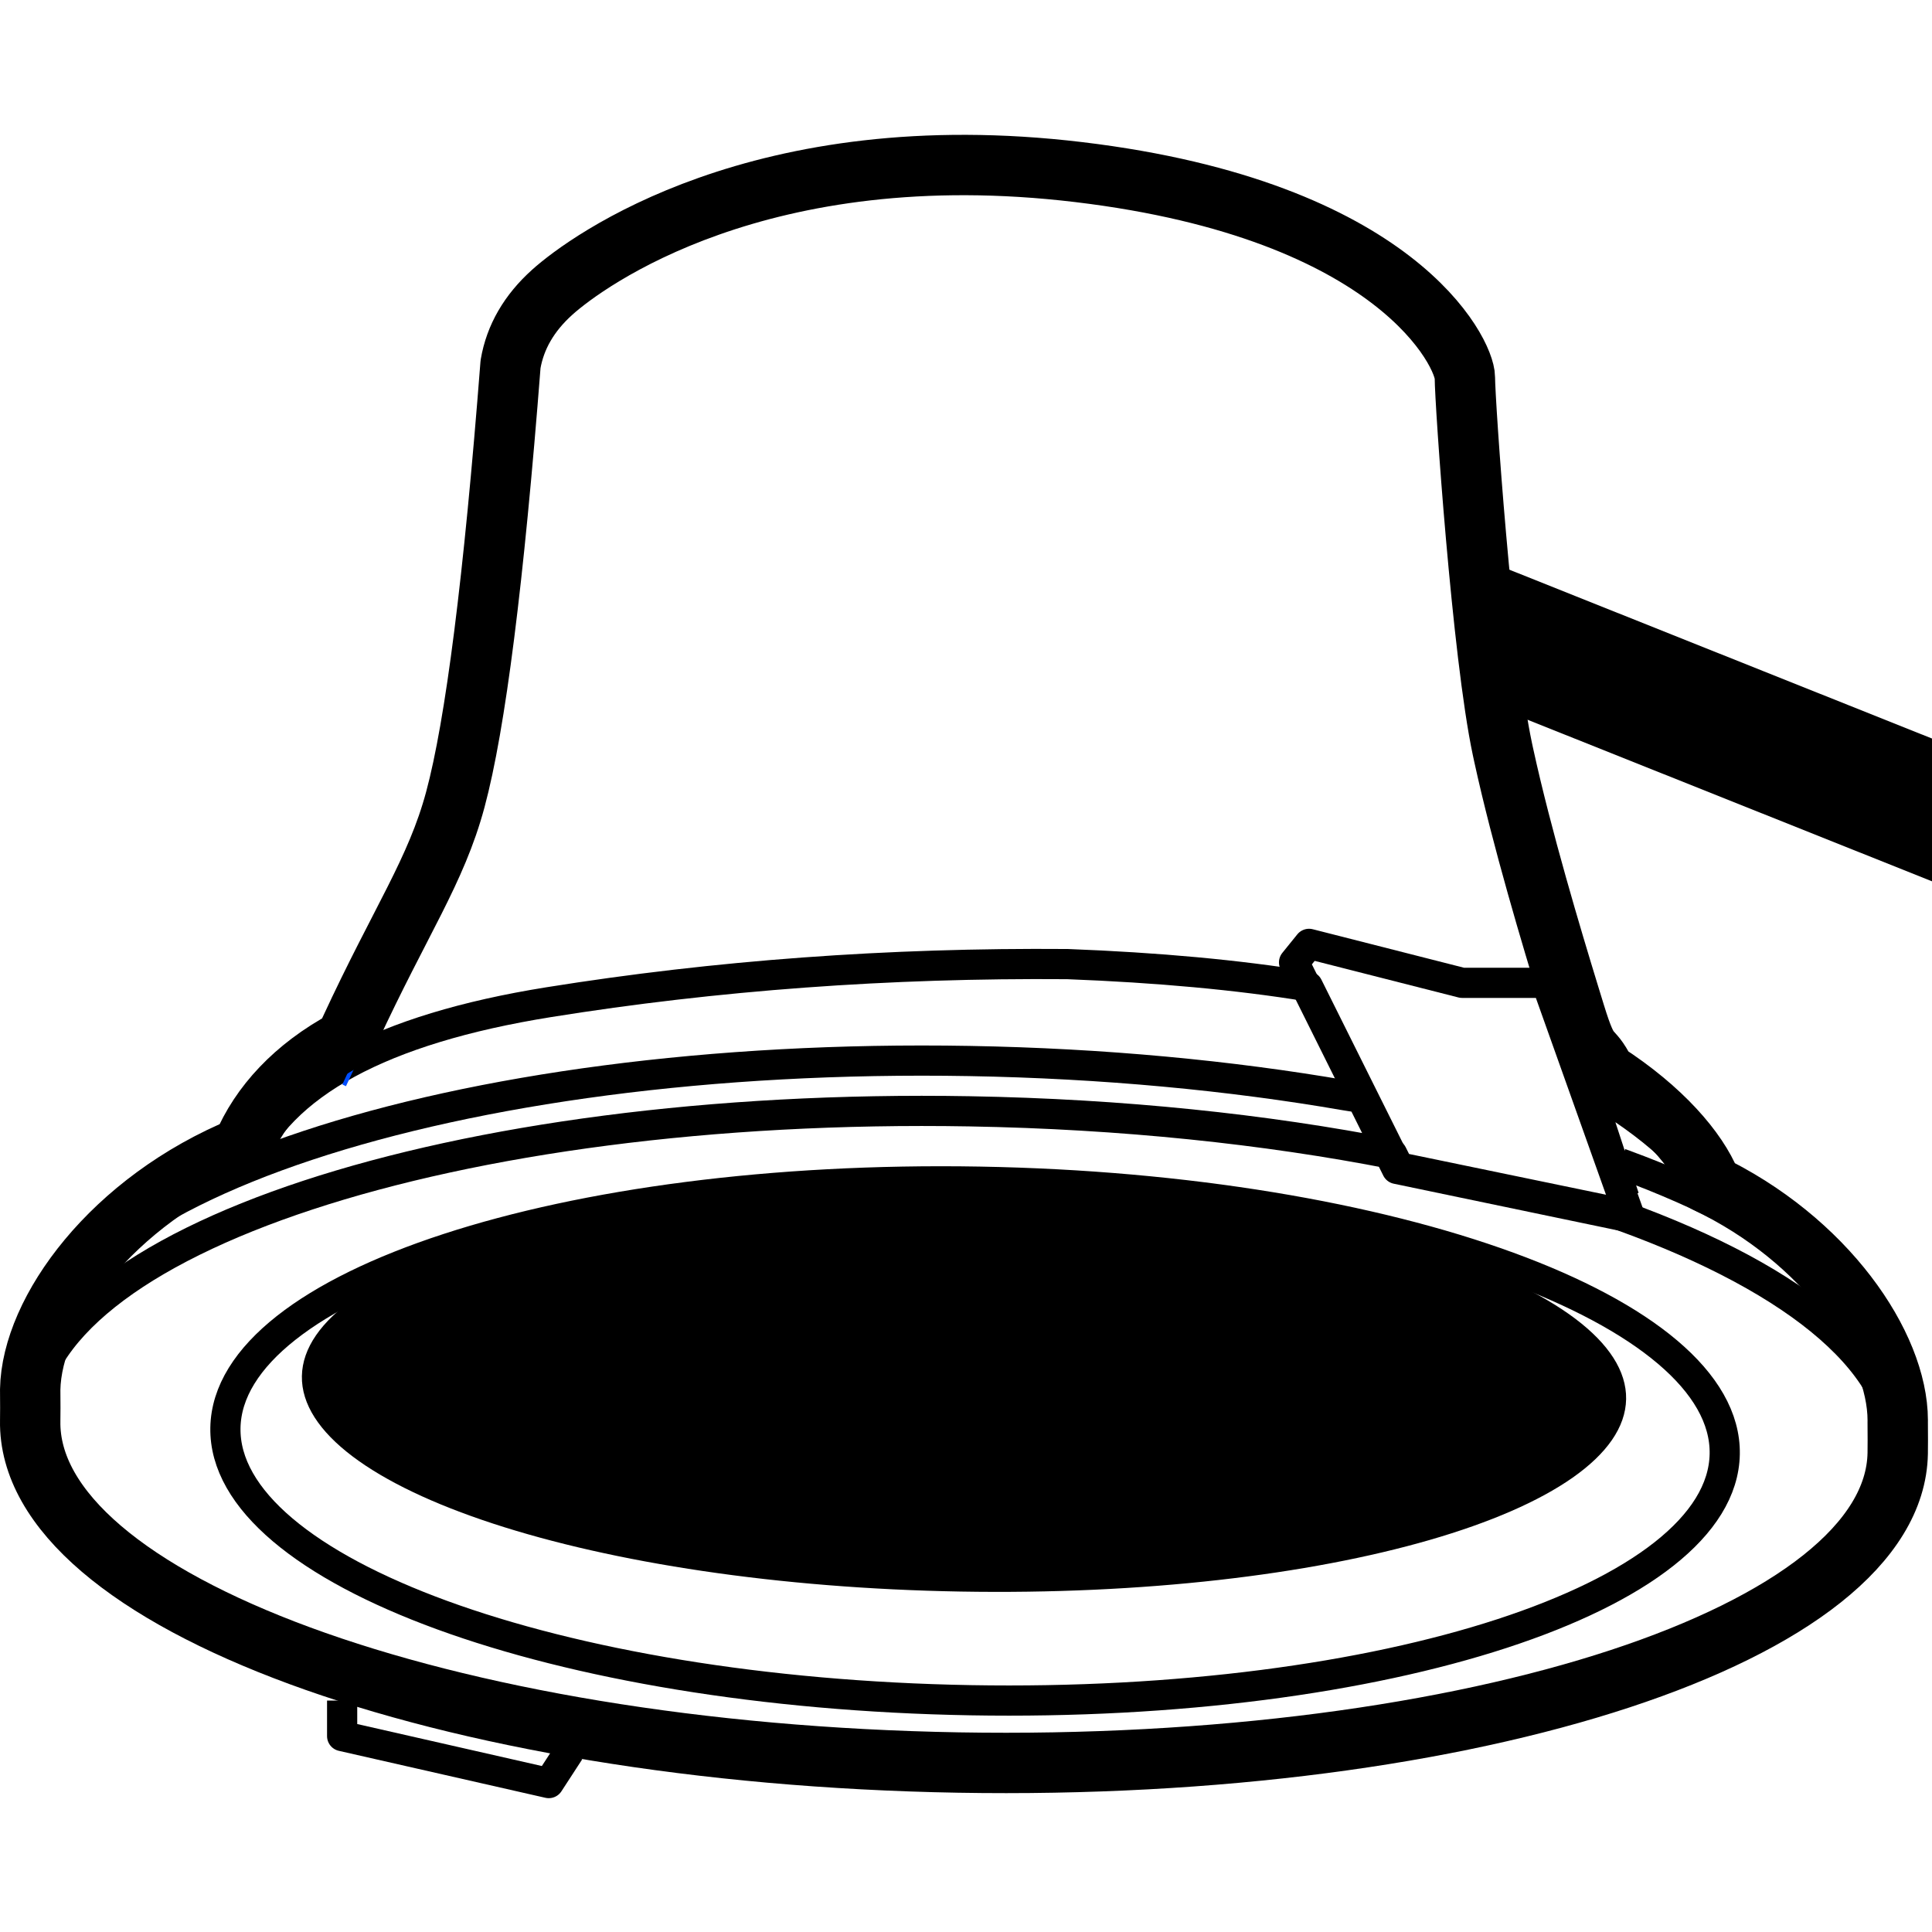
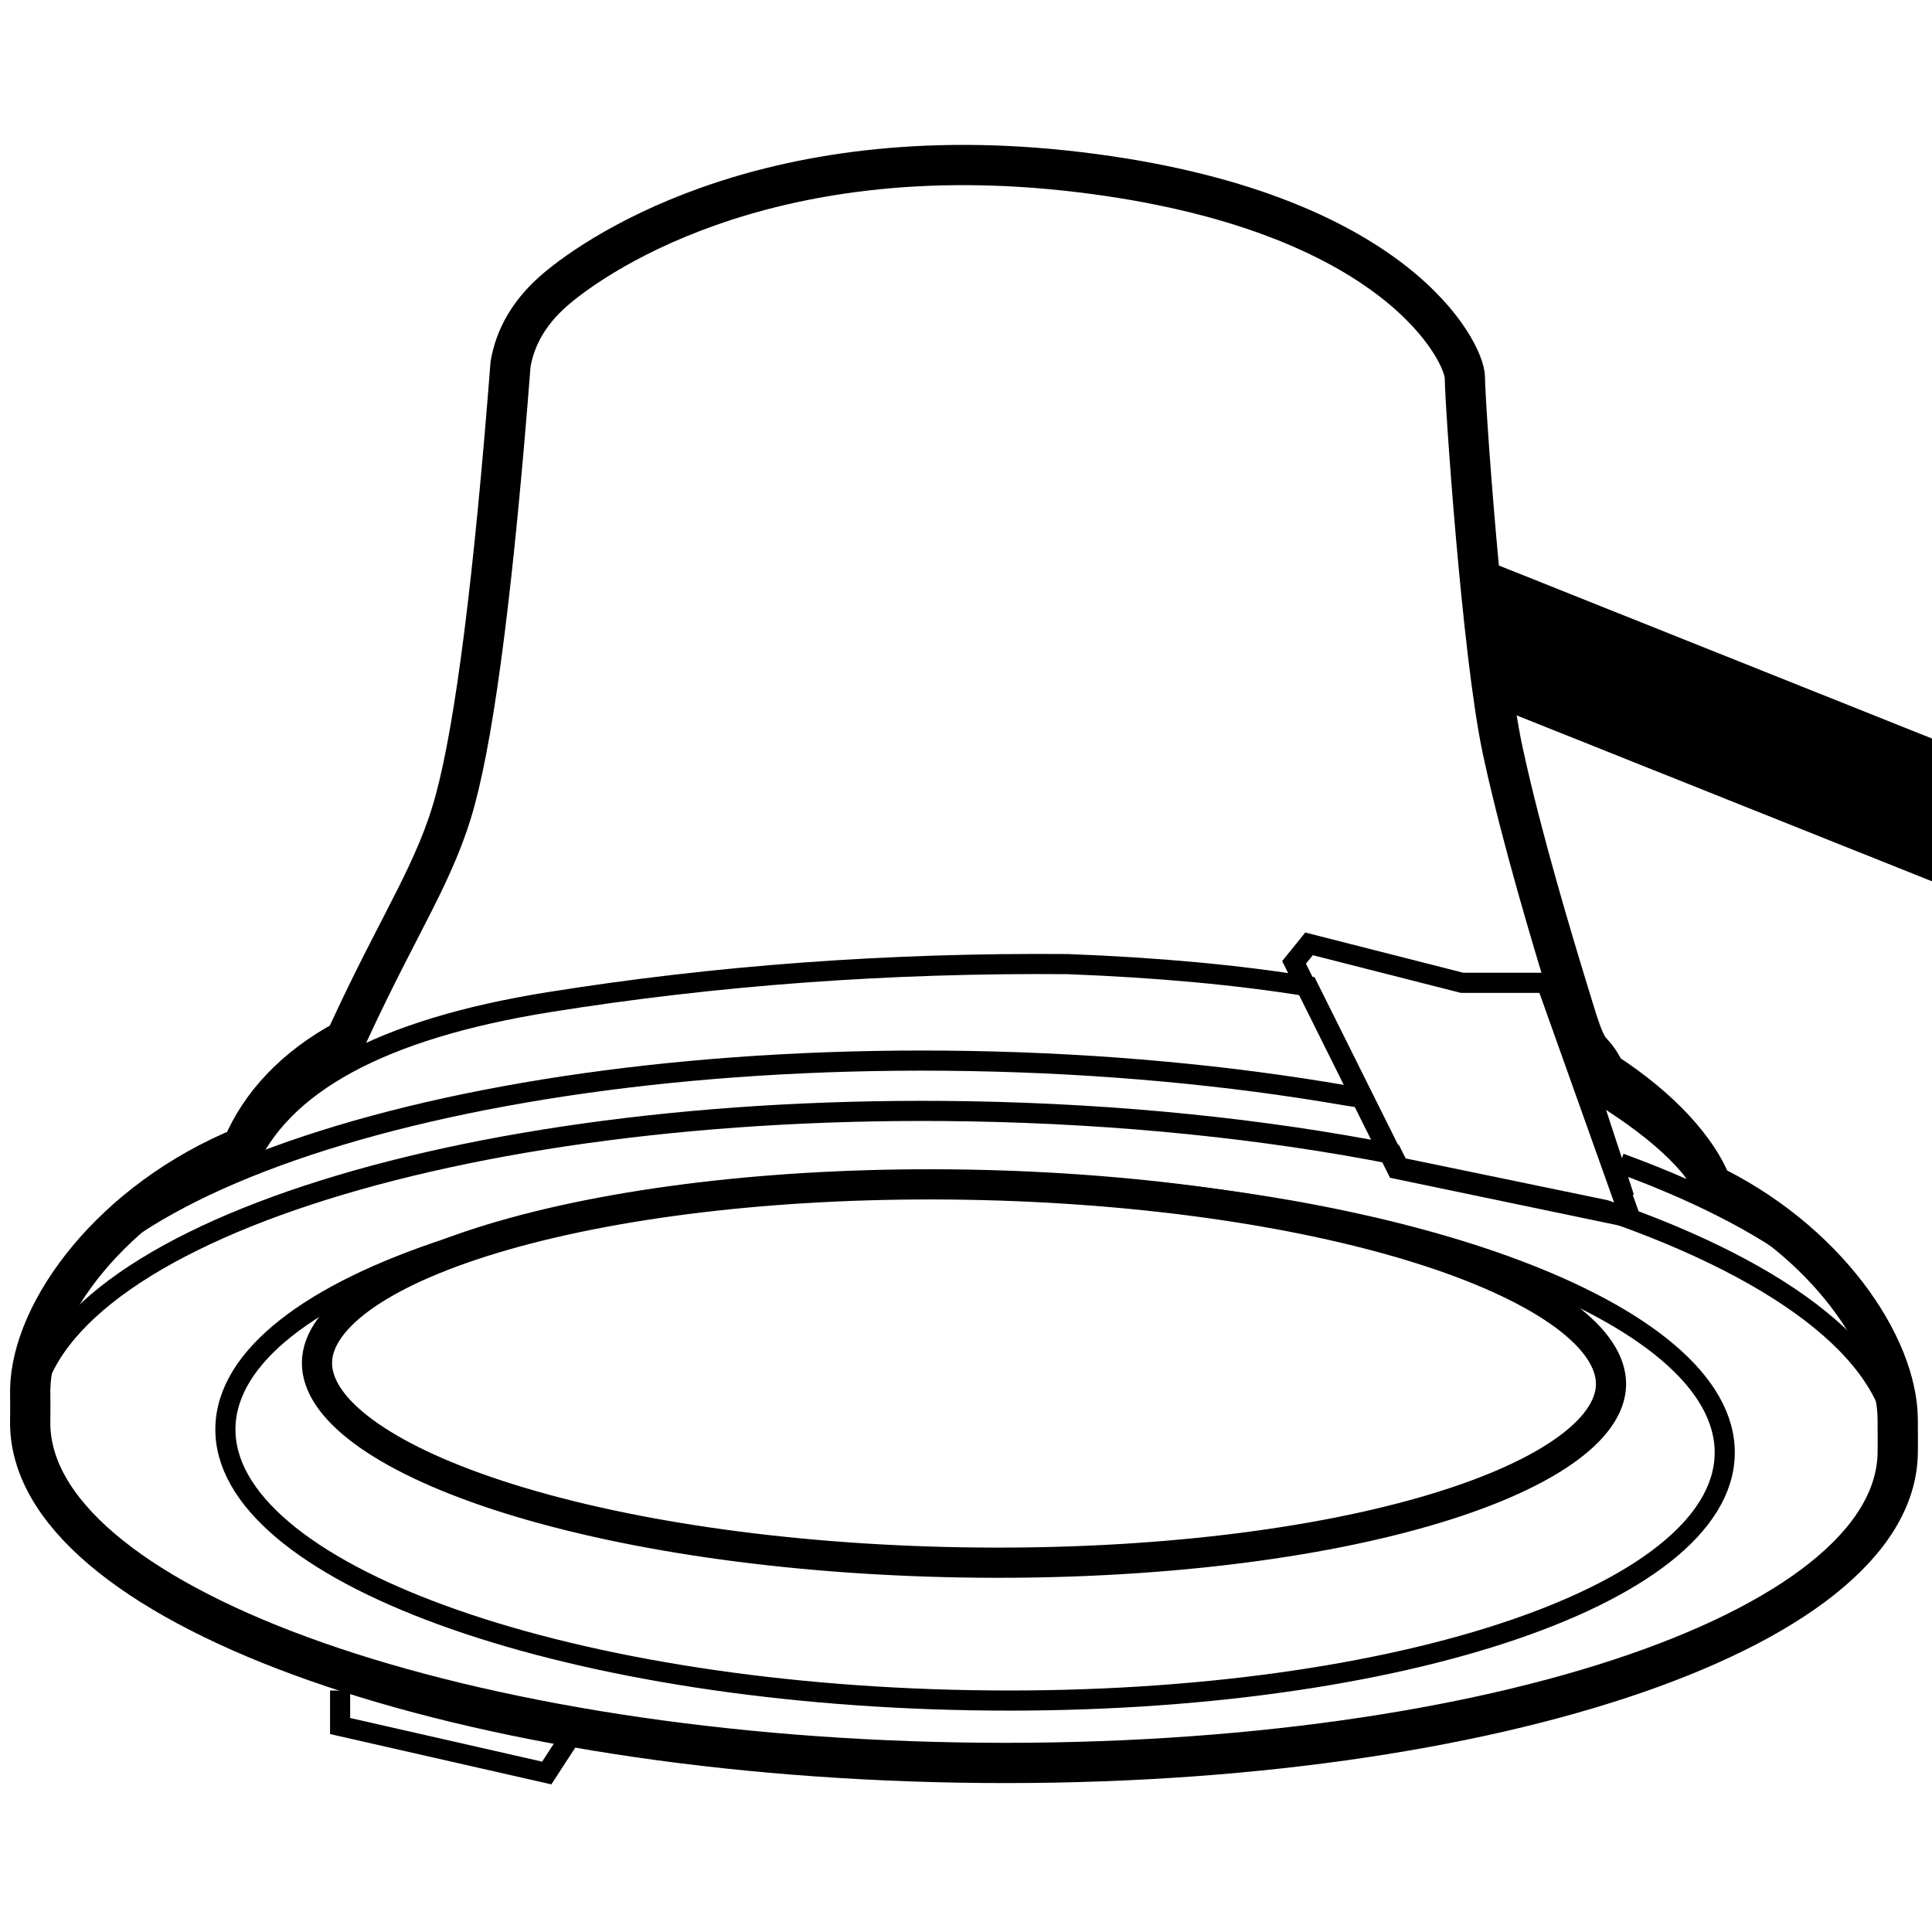
<svg xmlns="http://www.w3.org/2000/svg" width="960px" height="960px" viewBox="0 0 960 960" version="1.1">
-   <g id="drivers/dimmable_spot_leptiter/assets/icon" stroke="none" stroke-width="1" fill="none" fill-rule="evenodd">
-     <path d="M477.235,790.835 C658.934,793.999 807.024,751.194 808.008,695.228 C808.983,639.262 662.481,591.328 480.782,588.165 C299.083,585.001 150.993,627.806 150.008,683.772 C149.034,739.738 295.536,787.672 477.235,790.835 Z" id="Oval" fill="#000000" />
-     <path d="M482.266,844.832 C687.988,848.433 855.763,793.672 857.008,722.52 C858.24,651.369 692.473,590.769 486.751,587.168 C281.028,583.567 113.254,638.328 112.008,709.48 C110.777,780.631 276.544,841.231 482.266,844.832 Z" id="Oval" stroke="#000000" stroke-width="15" stroke-linejoin="round" />
-     <path d="M15,705.912 C16.571,616.556 225.573,547.739 481.828,552.206 C557.507,553.525 628.843,561.088 691.761,573.394 L695.071,580.013 L797.65,601.234 C887.839,632.346 943.811,675.402 943,722.088 C941.429,811.444 732.427,880.261 476.172,875.794 C219.917,871.328 13.447,795.269 15,705.912 Z" id="Combined-Shape" stroke="#000000" stroke-width="15" stroke-linejoin="round" />
-     <path d="M942.991,698 C943.755,653.579 894.637,612.406 814.28,581.476 C811.231,580.302 808.137,579.144 805,578 M675,545.312 L668.388,544.262 C611.355,534.402 548.199,528.375 481.689,527.207 C225.505,522.709 16.561,592.012 15,682" id="Shape" stroke="#000000" stroke-width="15" stroke-linejoin="round" />
-     <path d="M807.091,595.069 L789,540 C822.389,559.9 842.722,578.566 850,596 M122,579.82 C139.274,538.588 189.486,511.309 272.637,497.982 C355.788,484.655 441.707,478.345 530.395,479.054 C575.325,480.765 615.148,484.443 649.863,490.089 L694.767,580.212 L761,594" id="Shape" stroke="#000000" stroke-width="15" stroke-linejoin="round" />
-     <path d="M171.008,539.31 C197.989,481.626 216.467,434.248 226.443,397.176 C236.419,360.104 245.553,288.016 253.846,180.912 C256.147,167.448 263.032,155.545 274.499,145.204 C291.7,129.693 377.815,66.536 535.85,85.527 C693.886,104.519 727.293,175.615 727.293,187.493 C727.293,199.371 735.862,324.887 745.934,372.173 C756.007,419.458 774.284,478.623 781.938,503.527 C789.591,528.43 797.008,540.59 797.008,554" id="Path-8" stroke="#004DFF" stroke-width="2" />
-     <path d="M536.139,85.529 C694.425,104.53 727.885,175.659 727.885,187.543 C727.885,199.426 736.467,325.001 746.555,372.308 L747.17,375.161 C756.227,416.716 771.218,466.568 779.725,494.319 L782.616,503.724 C790.194,528.353 790.194,517.906 797.707,532.865 C825.936,551.126 843.353,571.478 849.96,587.653 L847.804,587.603 C907.46,615.94 942.898,668.501 942.972,705.627 L942.963,706.753 C943.023,713.556 943.023,718.689 942.963,722.15 C941.393,811.47 732.403,880.259 476.162,875.794 C219.922,871.329 13.464,795.302 15.008,705.981 C15.076,702.492 15.076,697.317 15.008,690.458 C15.695,651.375 55.481,596.65 121.261,569.717 L120.561,569.705 C129.249,548.993 146.257,530.448 171.585,516.776 L173.952,511.685 C199.224,457.106 216.654,432.915 226.242,397.324 C236.234,360.234 245.383,288.113 253.689,180.959 C255.994,167.488 262.889,155.58 274.374,145.234 C291.602,129.715 377.854,66.528 536.139,85.529 Z" id="Path" stroke="#000000" stroke-width="30" stroke-linejoin="round" />
-     <polygon id="Path-9" stroke="#000000" stroke-width="15" stroke-linejoin="round" points="643.008 478.207 694.079 580.835 810.008 605 768.454 488.359 726.508 488.359 650.453 469" />
-     <polyline id="Path-10" stroke="#000000" stroke-width="15" stroke-linejoin="round" points="170.008 845 170.008 862.656 272.68 886 283.008 870.12" />
+   <style type="text/css">
+     #pair {
+     animation-name: toggles;
+     animation-delay: 3s;
+     animation-duration: 14.2s;
+     animation-iteration-count: infinite;
+     opacity: 0;
+     }
+ 
+     @keyframes toggles {
+     1%,	/* low toggle 1 */
+     6%,	/* low toggle 1 */
+     10%,	/* low toggle 2 */
+     15%,	/* low toggle 2 */
+     18%,	/* low toggle 3 */
+     23%,	/* low toggle 3 */
+     27%,	/* low toggle 4 */
+     32%,	/* low toggle 4 */
+     35%,	/* low toggle 5 */
+     40%,	/* low toggle 5 */
+     44%,	/* low toggle 6 */
+     48%	/* low toggle 6 */
+     {
+     opacity: 0;
+     }
+     3%,	/* high toggle 1 */
+     5%,	/* high toggle 1 */
+     11%,	/* high toggle 2 */
+     13%,	/* high toggle 2 */
+     20%,	/* high toggle 3 */
+     22%,	/* high toggle 3 */
+     28%,	/* high toggle 4 */
+     30%,	/* high toggle 4 */
+     36%,	/* high toggle 5 */
+     39%,	/* high toggle 5 */
+     45%,	/* high toggle 6 */
+     47%	/* high toggle 6 */
+     {
+     opacity: 1;
+     }
+     }
+   </style>
+   <g id="drivers/dimmable_spot_leptiter/assets/learnmode" stroke="none" stroke-width="1" fill="none" fill-rule="evenodd">
+     <path d="M477.227,783.835 C658.926,786.999 807.016,744.194 808,688.228 C808.975,632.262 662.472,584.328 480.773,581.165 C299.074,578.001 150.984,620.806 150,676.772 C149.025,732.738 295.528,780.672 477.227,783.835 Z" id="pair" fill="#FFF67A" />
+     <path d="M477.365,776.337 C565.103,777.864 647.448,768.591 708.307,751 C767.015,734.031 800.11,710.803 800.51,688.097 C800.905,665.39 768.643,641.025 710.565,622.023 C650.359,602.325 568.388,590.191 480.651,588.663 C392.914,587.136 310.568,596.409 249.71,614 C191.002,630.969 157.907,654.197 157.507,676.903 C157.112,699.61 189.374,723.975 247.451,742.977 C307.657,762.675 389.628,774.809 477.365,776.337 Z" id="Oval" stroke="#000000" stroke-width="15" />
+     <path d="M482.266,844.832 C687.988,848.433 855.763,793.672 857.008,722.52 C858.24,651.369 692.473,590.769 486.751,587.168 C281.028,583.567 113.254,638.328 112.008,709.48 C110.777,780.631 276.544,841.231 482.266,844.832 Z" id="Oval" stroke="#000000" stroke-width="10" />
+     <path d="M15,705.912 C16.571,616.556 225.573,547.739 481.828,552.206 C557.507,553.525 628.843,561.088 691.761,573.394 L695.071,580.013 L797.65,601.234 C887.839,632.346 943.811,675.402 943,722.088 C941.429,811.444 732.427,880.261 476.172,875.794 C219.917,871.328 13.447,795.269 15,705.912 Z" id="Combined-Shape" stroke="#000000" stroke-width="10" />
+     <path d="M942.991,698 C943.755,653.579 894.637,612.406 814.28,581.476 C811.231,580.302 808.137,579.144 805,578 M675,545.312 L668.388,544.262 C611.355,534.402 548.199,528.375 481.689,527.207 C225.505,522.709 16.561,592.012 15,682" id="Shape" stroke="#000000" stroke-width="10" />
+     <path d="M807.091,595.069 L789,540 C822.389,559.9 842.722,578.566 850,596 M122,579.82 C139.274,538.588 189.486,511.309 272.637,497.982 C355.788,484.655 441.707,478.345 530.395,479.054 C575.325,480.765 615.148,484.443 649.863,490.089 L694.767,580.212 L761,594" id="Shape" stroke="#000000" stroke-width="10" />
+     <path d="M536.139,85.529 C694.425,104.53 727.885,175.659 727.885,187.543 C727.885,199.426 736.467,325.001 746.555,372.308 L747.17,375.161 C756.227,416.716 771.218,466.568 779.725,494.319 L782.616,503.724 C790.194,528.353 790.194,517.906 797.707,532.865 C825.936,551.126 843.353,571.478 849.96,587.653 L847.804,587.603 C907.46,615.94 942.898,668.501 942.972,705.627 L942.963,706.753 C943.023,713.556 943.023,718.689 942.963,722.15 C941.393,811.47 732.403,880.259 476.162,875.794 C219.922,871.329 13.464,795.302 15.008,705.981 C15.076,702.492 15.076,697.317 15.008,690.458 C15.695,651.375 55.481,596.65 121.261,569.717 L120.561,569.705 C129.249,548.993 146.257,530.448 171.585,516.776 L173.952,511.685 C199.224,457.106 216.654,432.915 226.242,397.324 C236.234,360.234 245.383,288.113 253.689,180.959 C255.994,167.488 262.889,155.58 274.374,145.234 C291.602,129.715 377.854,66.528 536.139,85.529 Z" id="Path" stroke="#000000" stroke-width="20" stroke-linejoin="round" />
+     <polygon id="Path-9" stroke="#000000" stroke-width="10" points="643.008 478.207 694.079 580.835 810.008 605 768.454 488.359 726.508 488.359 650.453 469" />
+     <polyline id="Path-10" stroke="#000000" stroke-width="10" points="169 840 169 857.656 271.672 881 282 865.12" />
    <path d="M732.634,276.686 C734.326,277.038 736.013,277.528 737.679,278.163 L738.186,278.361 L960,366.973 L960,437.921 L741.027,350.446 C737.885,329.308 735.004,302.478 732.634,276.686 Z" id="Combined-Shape" fill="#000000" fill-rule="nonzero" />
  </g>
</svg>
